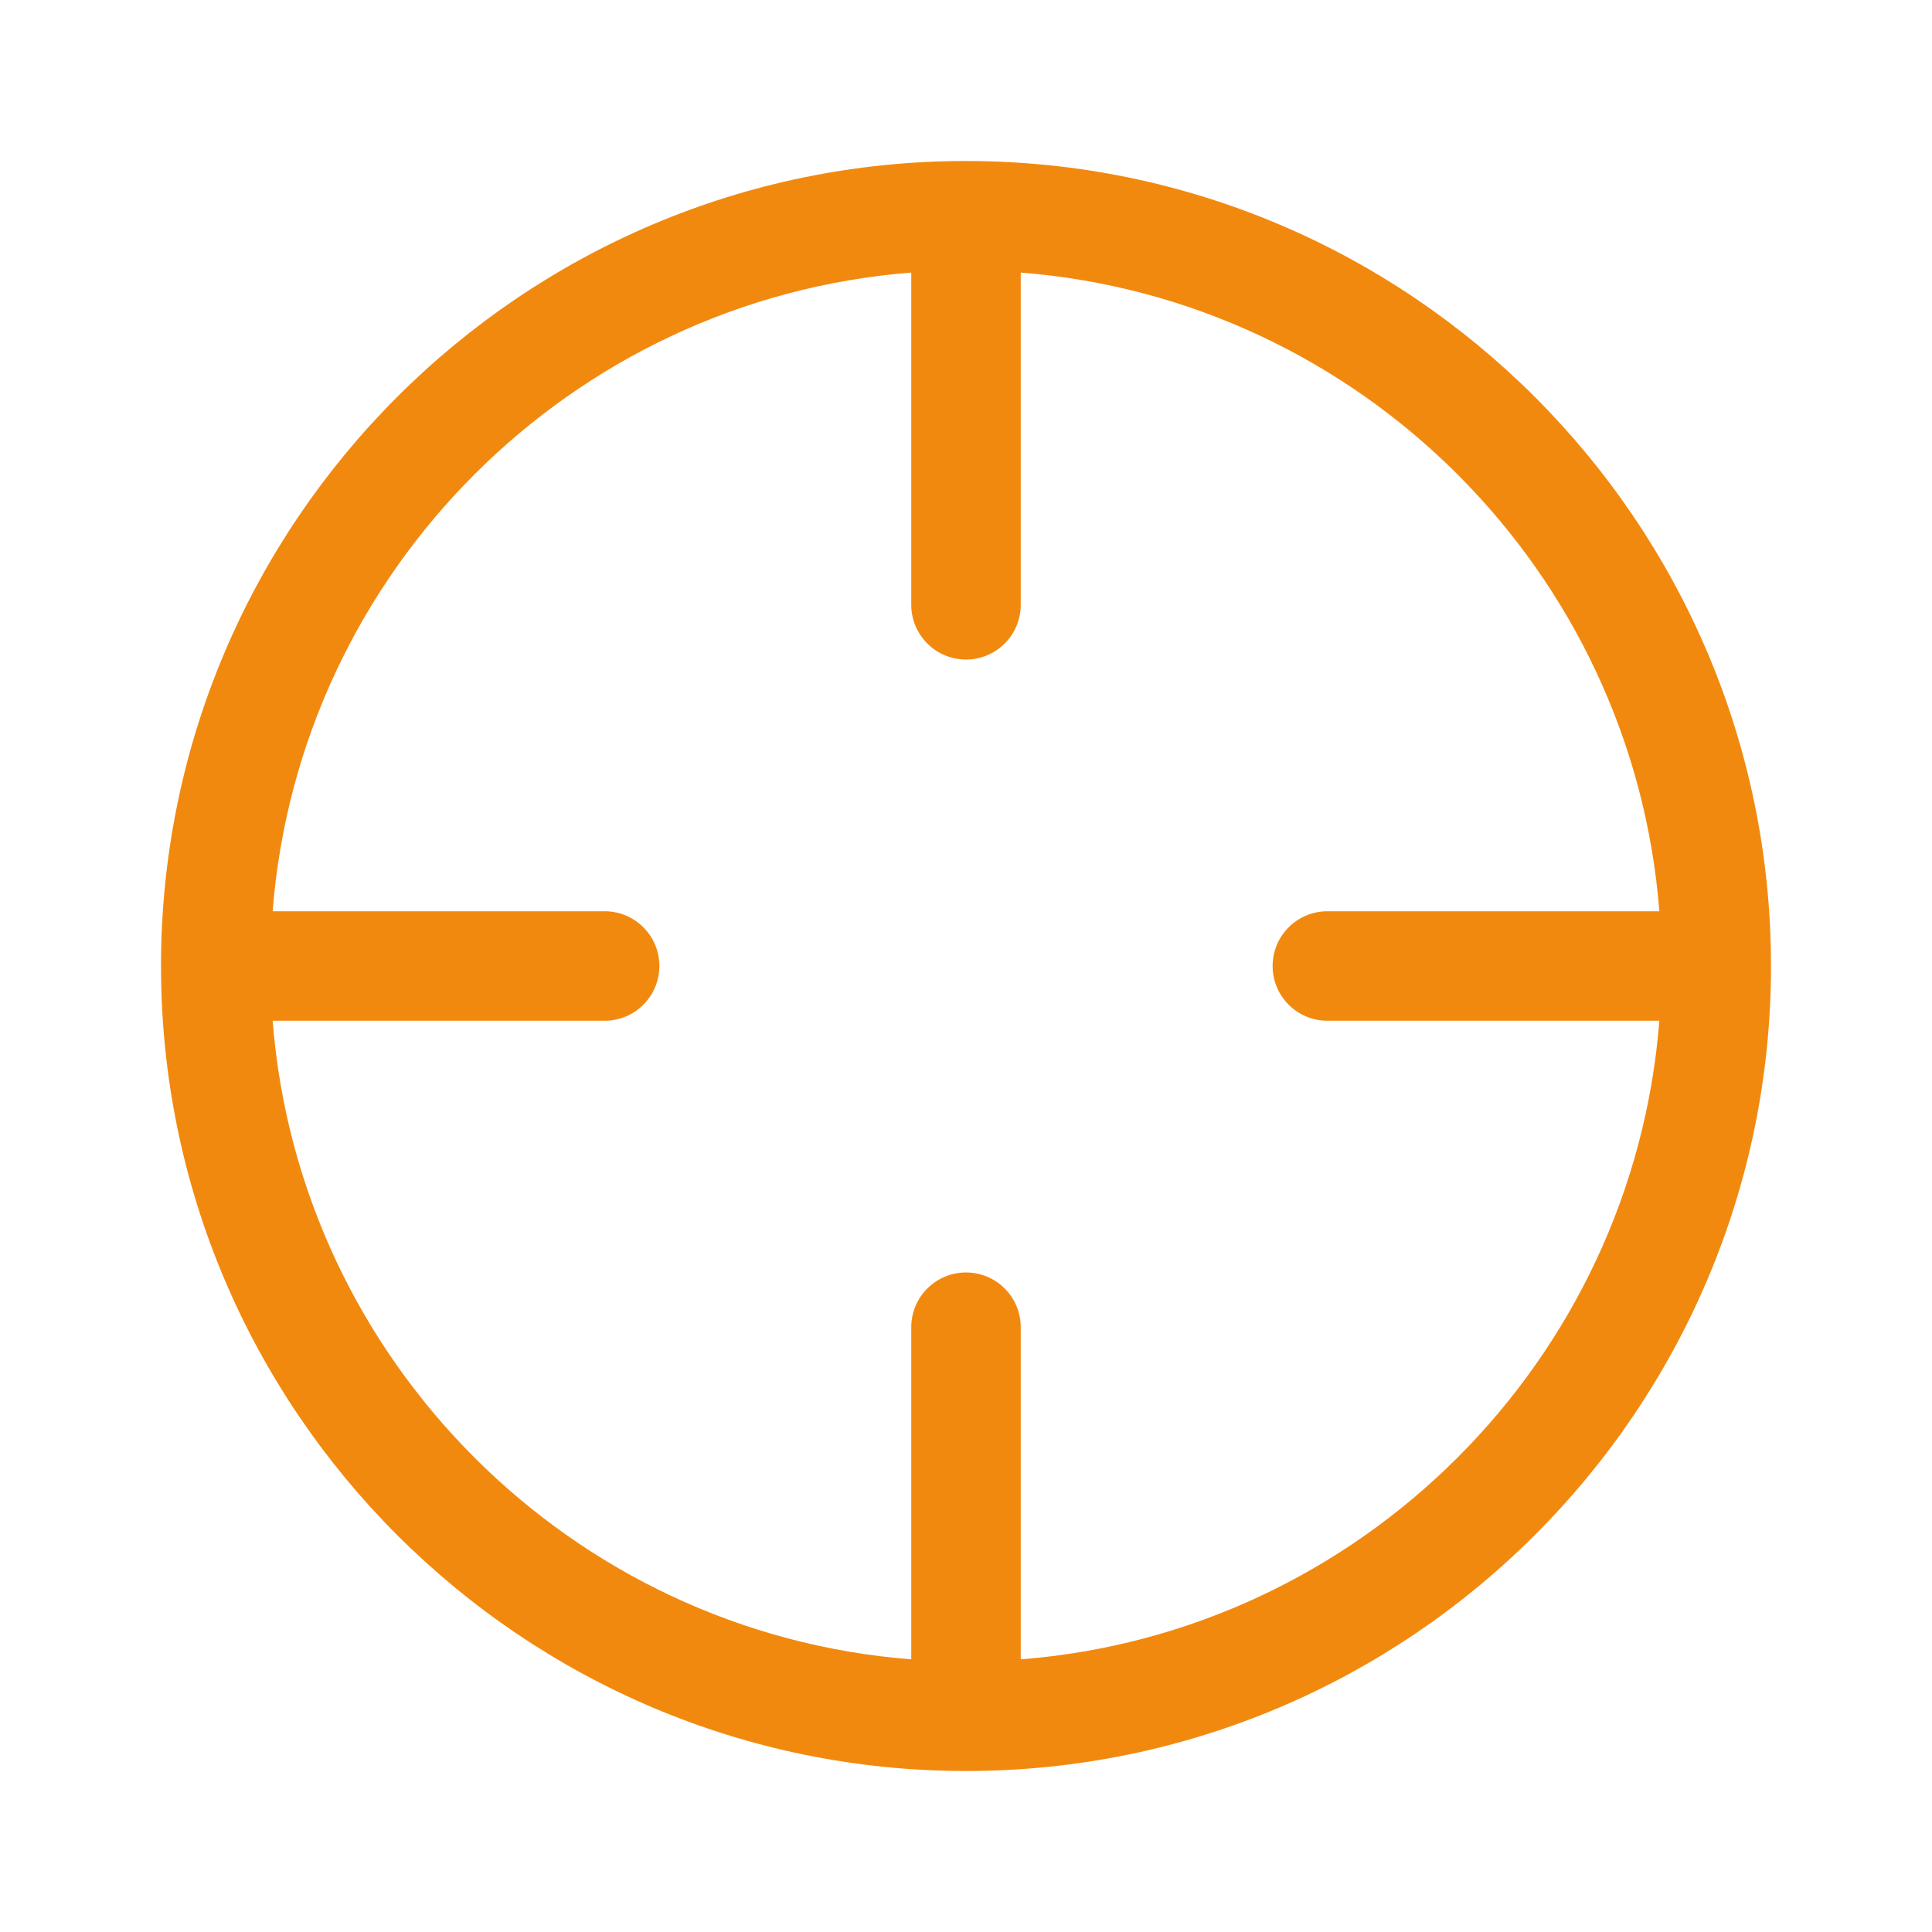
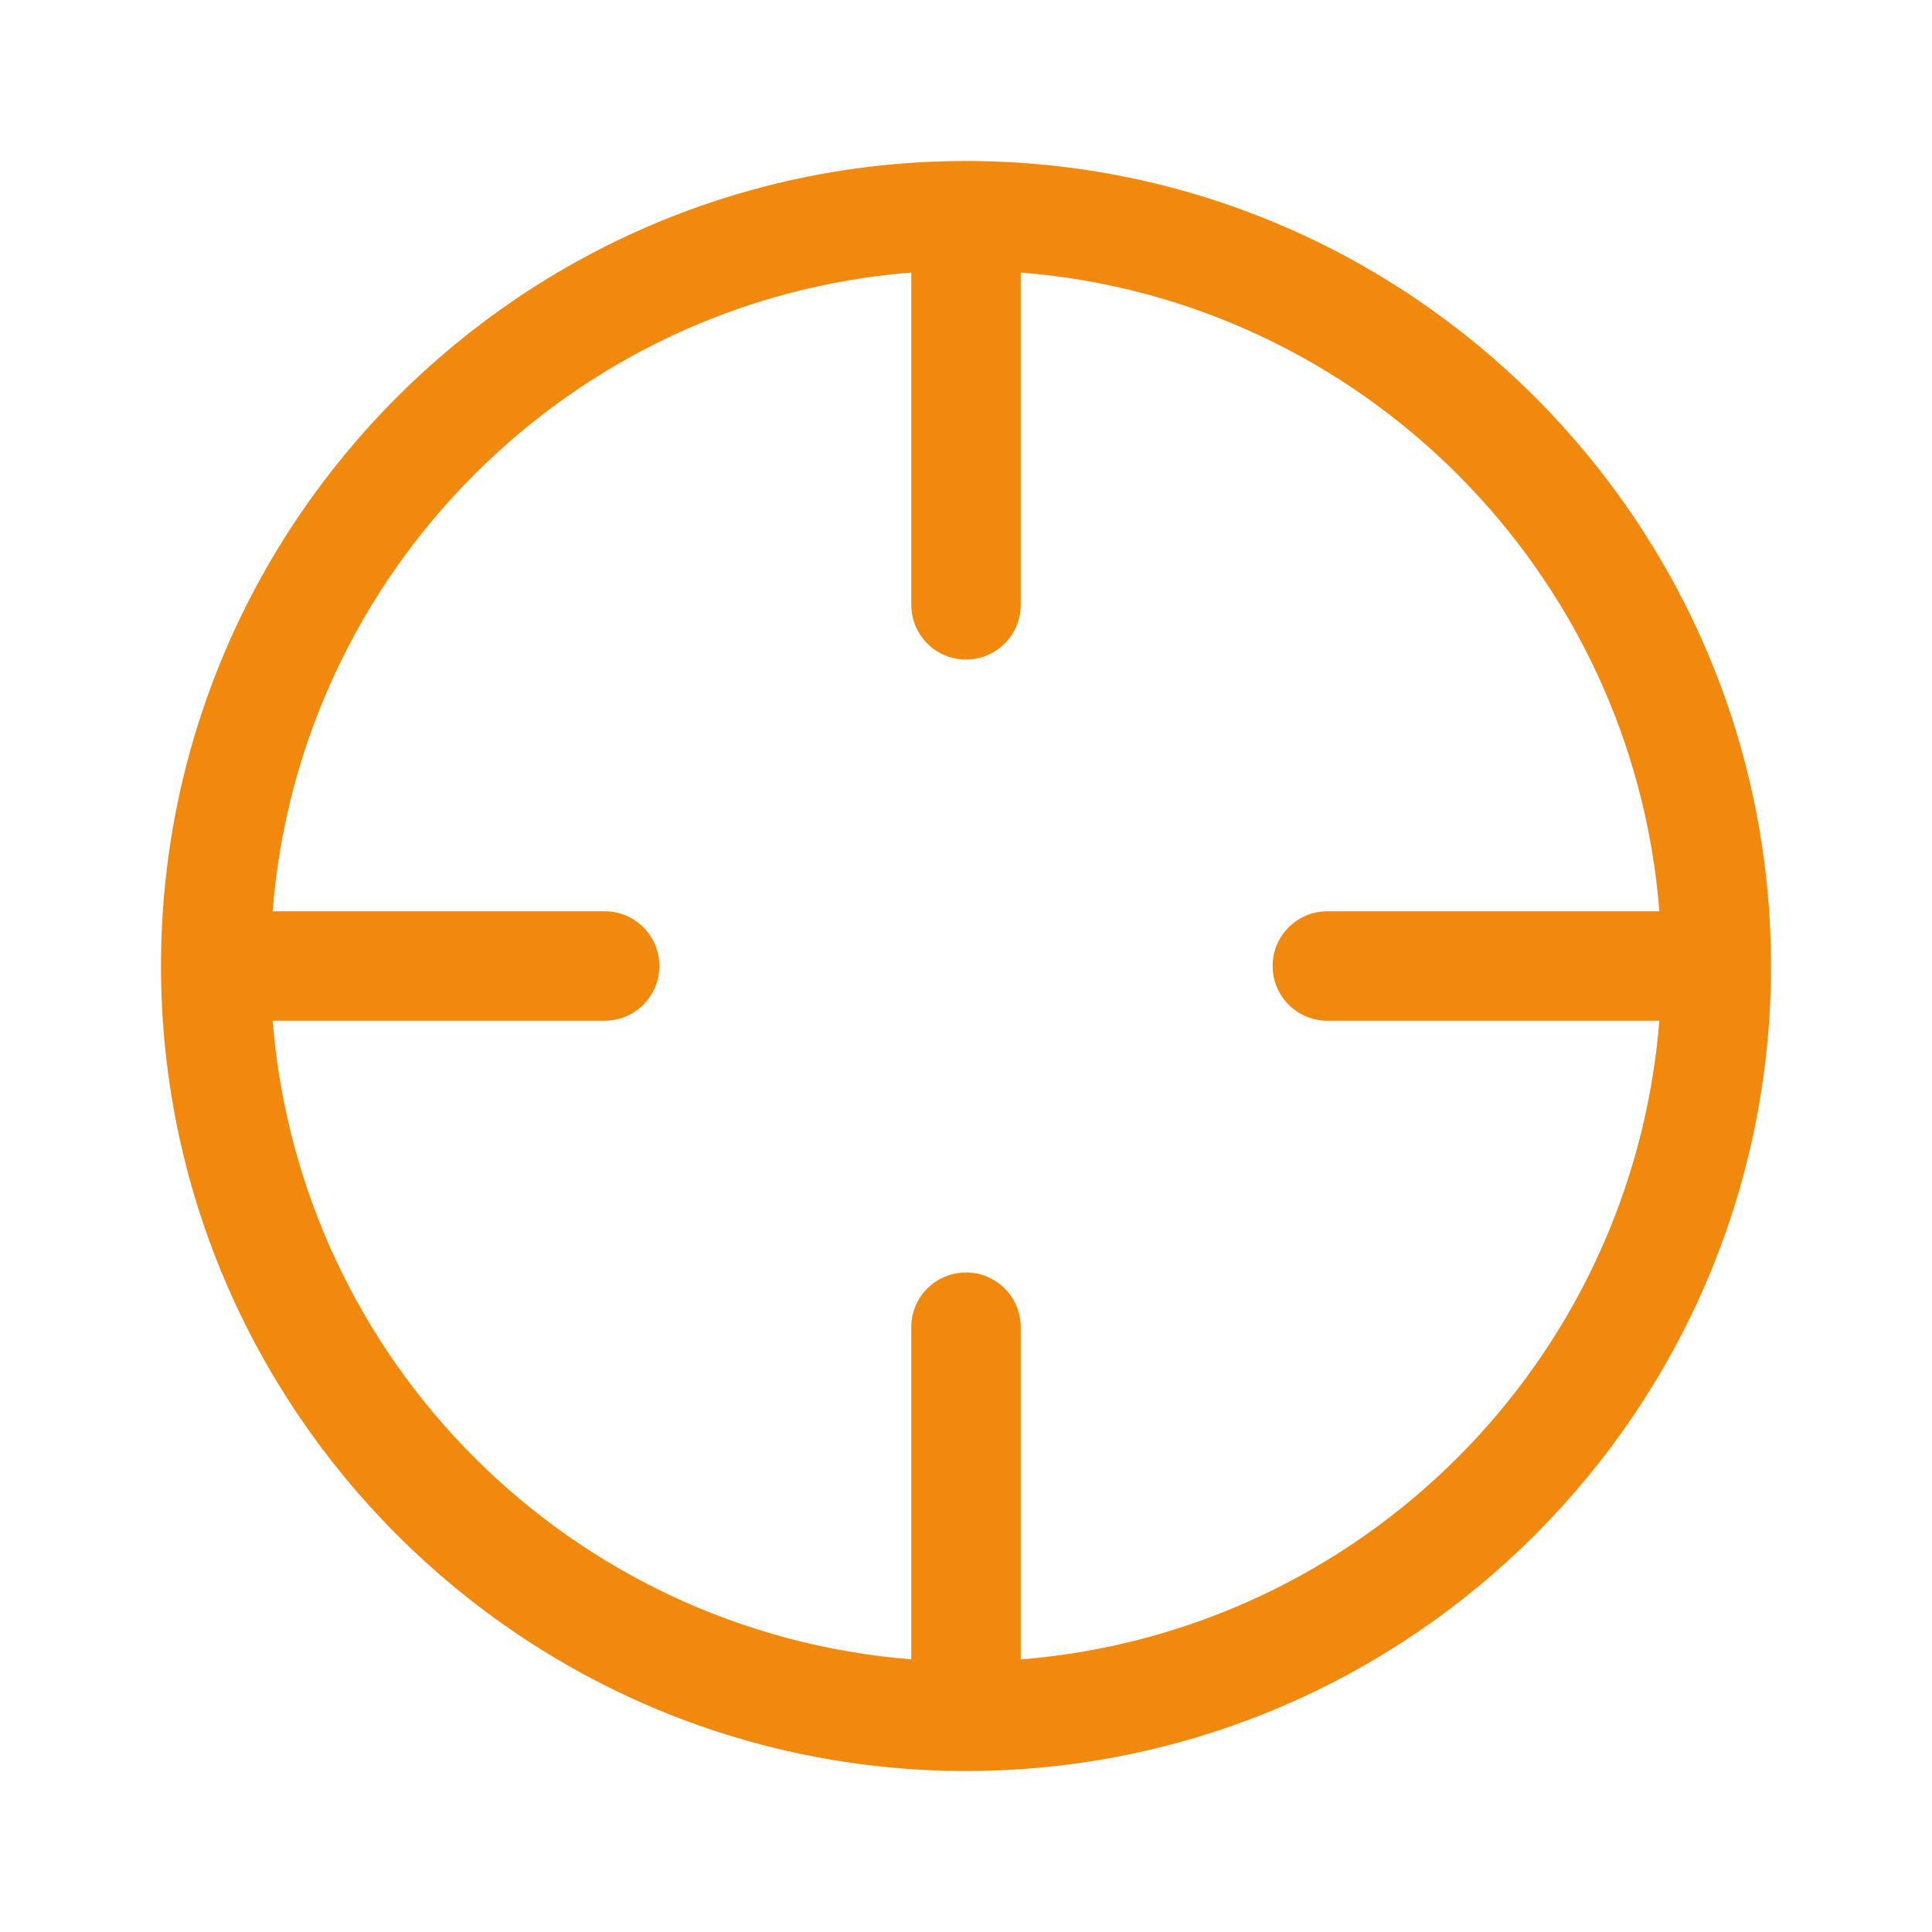
- <svg xmlns="http://www.w3.org/2000/svg" width="24" height="24" viewBox="0 0 24 24" fill="none">
-   <path d="M12 22C6.486 22 2 17.514 2 12C2 6.486 6.486 2 12 2C17.514 2 22 6.486 22 12C22 17.514 17.514 22 12 22ZM12.68 3.386V7.513C12.68 7.888 12.376 8.193 12 8.193C11.624 8.193 11.32 7.888 11.32 7.513V3.386C7.097 3.717 3.717 7.097 3.387 11.32H7.511C7.886 11.32 8.191 11.624 8.191 12C8.191 12.376 7.886 12.68 7.511 12.68H3.387C3.717 16.903 7.097 20.283 11.32 20.613V16.487C11.32 16.112 11.624 15.807 12 15.807C12.376 15.807 12.68 16.112 12.68 16.487V20.613C16.903 20.283 20.283 16.903 20.613 12.68H16.489C16.114 12.68 15.809 12.376 15.809 12C15.809 11.624 16.114 11.32 16.489 11.32H20.613C20.283 7.097 16.903 3.717 12.68 3.386Z" fill="#F2890F" />
+ <svg xmlns="http://www.w3.org/2000/svg" width="24" height="24" fill="none">
+   <path d="M12 22C6.486 22 2 17.514 2 12S6.486 2 12 2s10 4.486 10 10-4.486 10-10 10zm.68-18.614v4.127a.68.68 0 01-1.36 0V3.386c-4.223.331-7.603 3.711-7.933 7.934h4.124a.68.68 0 110 1.36H3.387a8.653 8.653 0 007.933 7.933v-4.126a.68.68 0 011.36 0v4.127a8.654 8.654 0 007.933-7.934h-4.124a.68.68 0 110-1.36h4.124c-.33-4.223-3.71-7.603-7.933-7.934z" fill="#F2890F" />
</svg>
